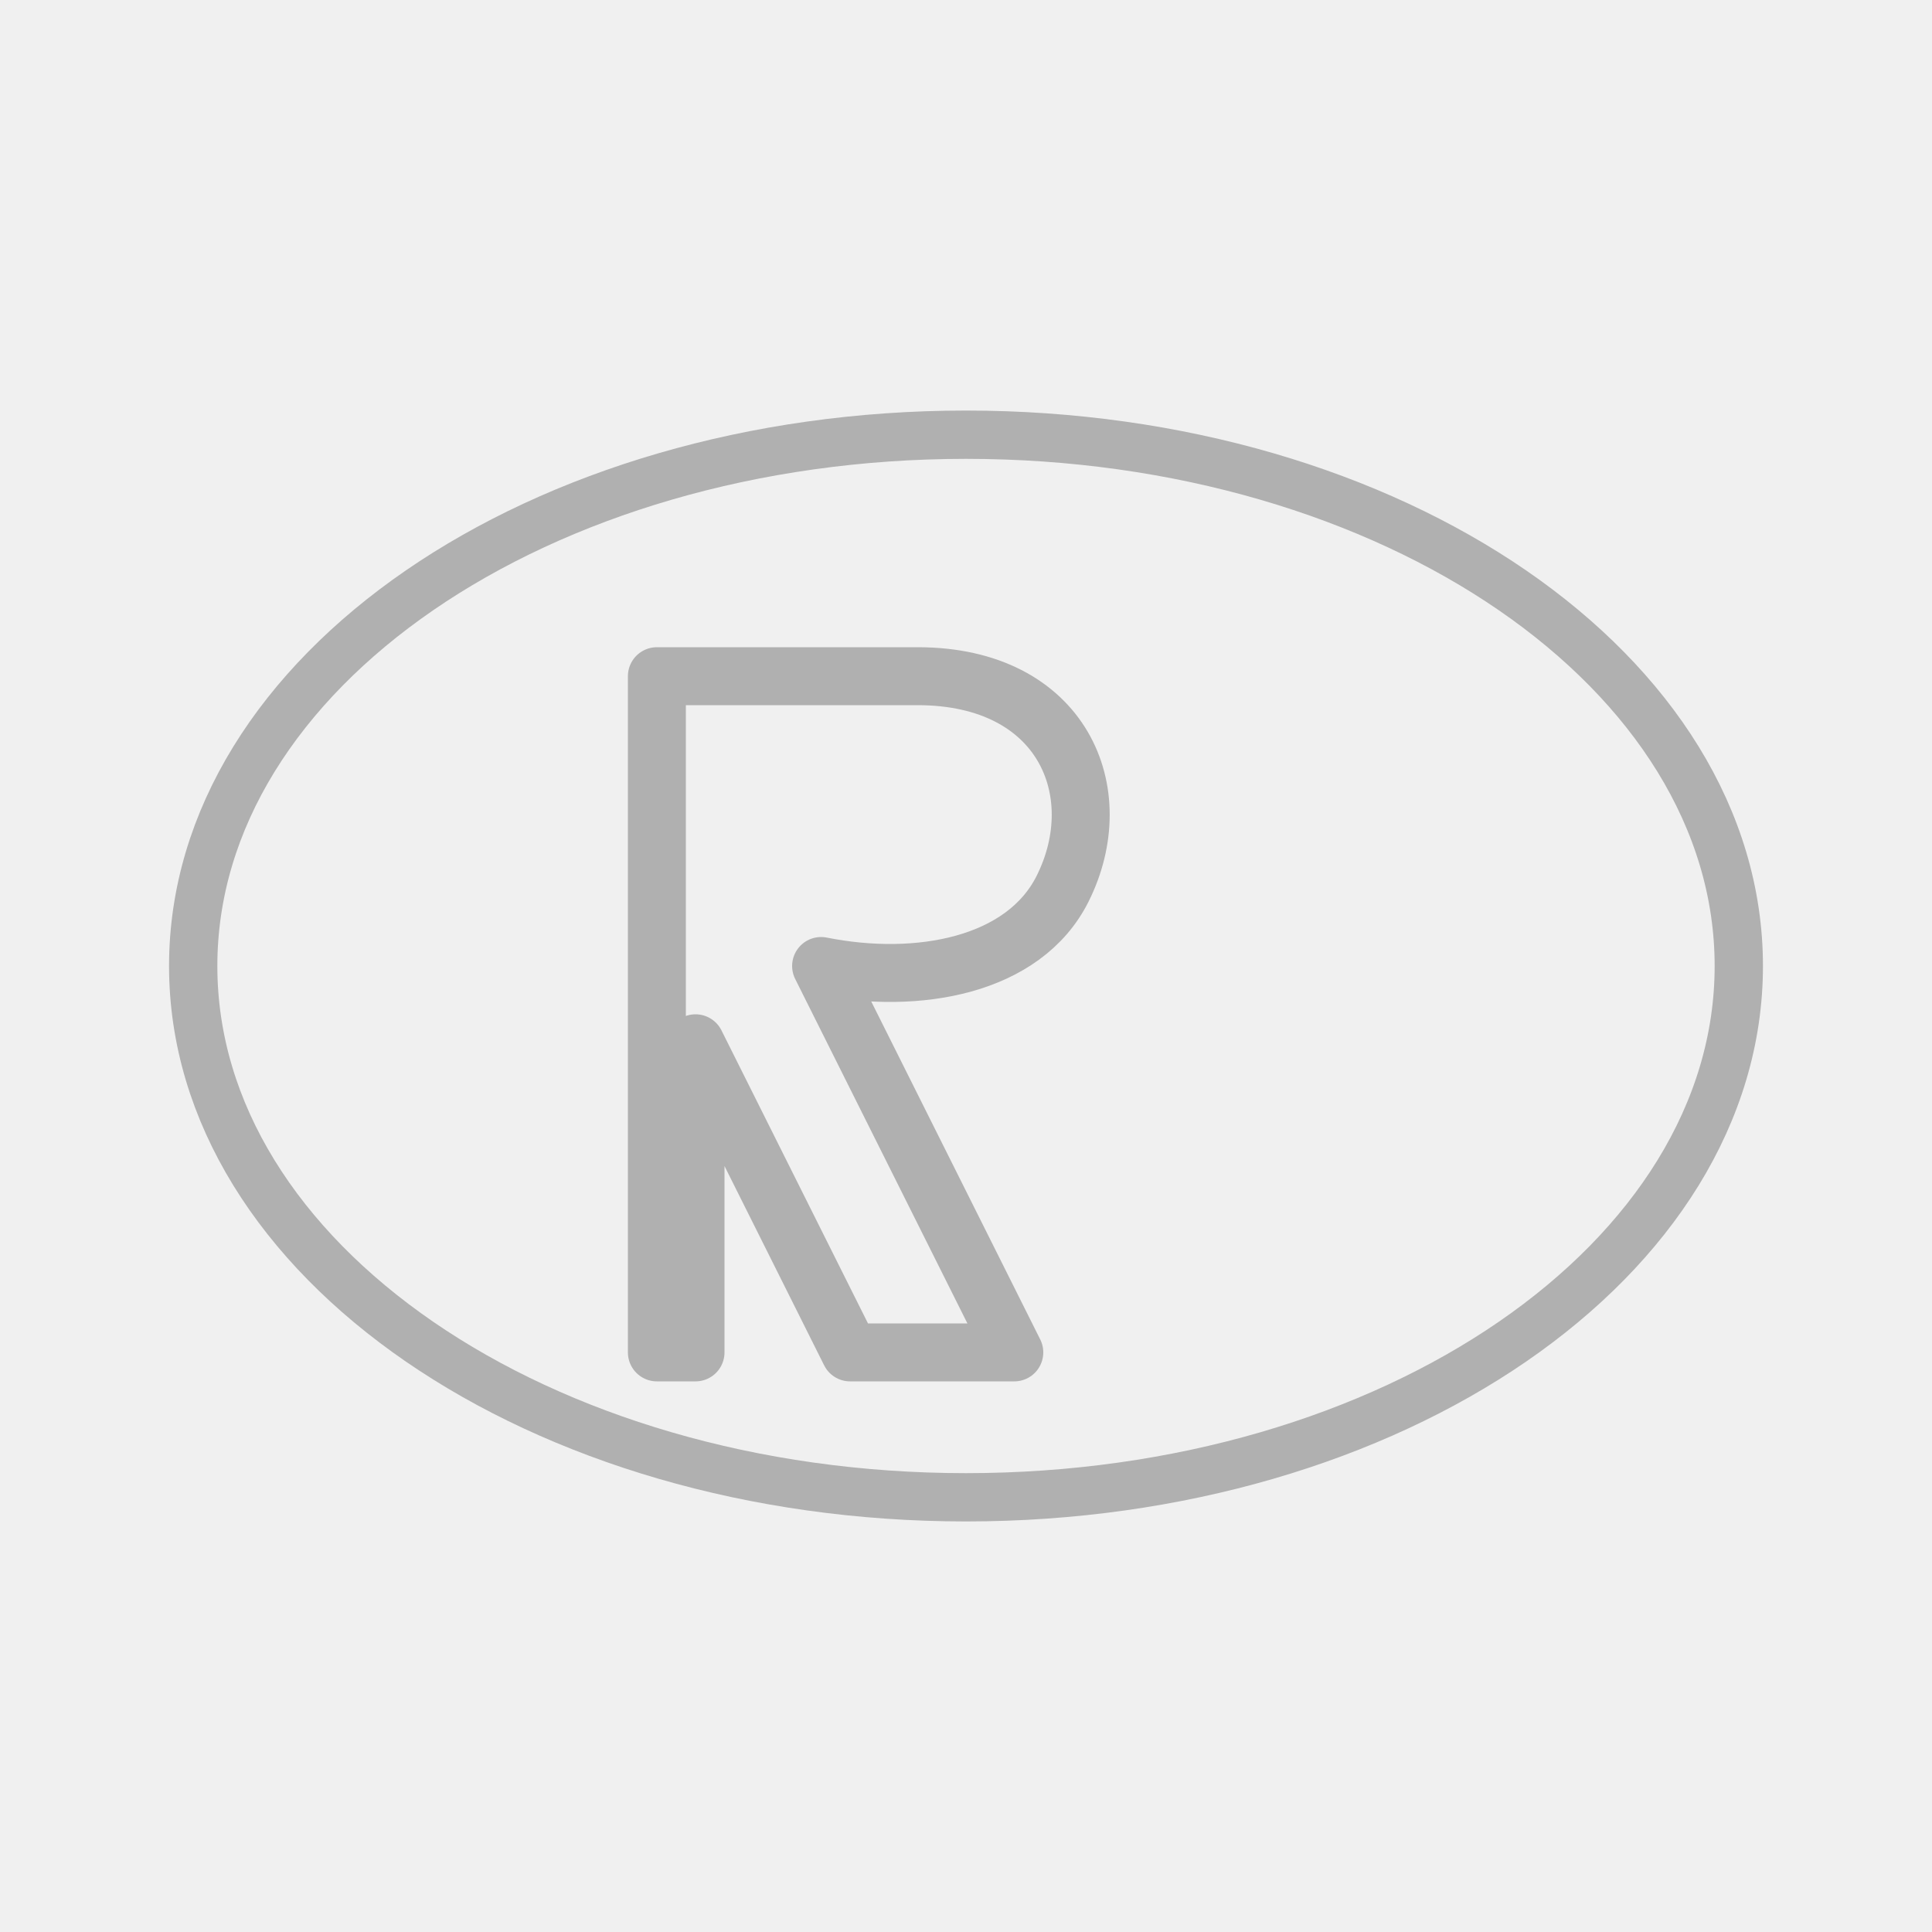
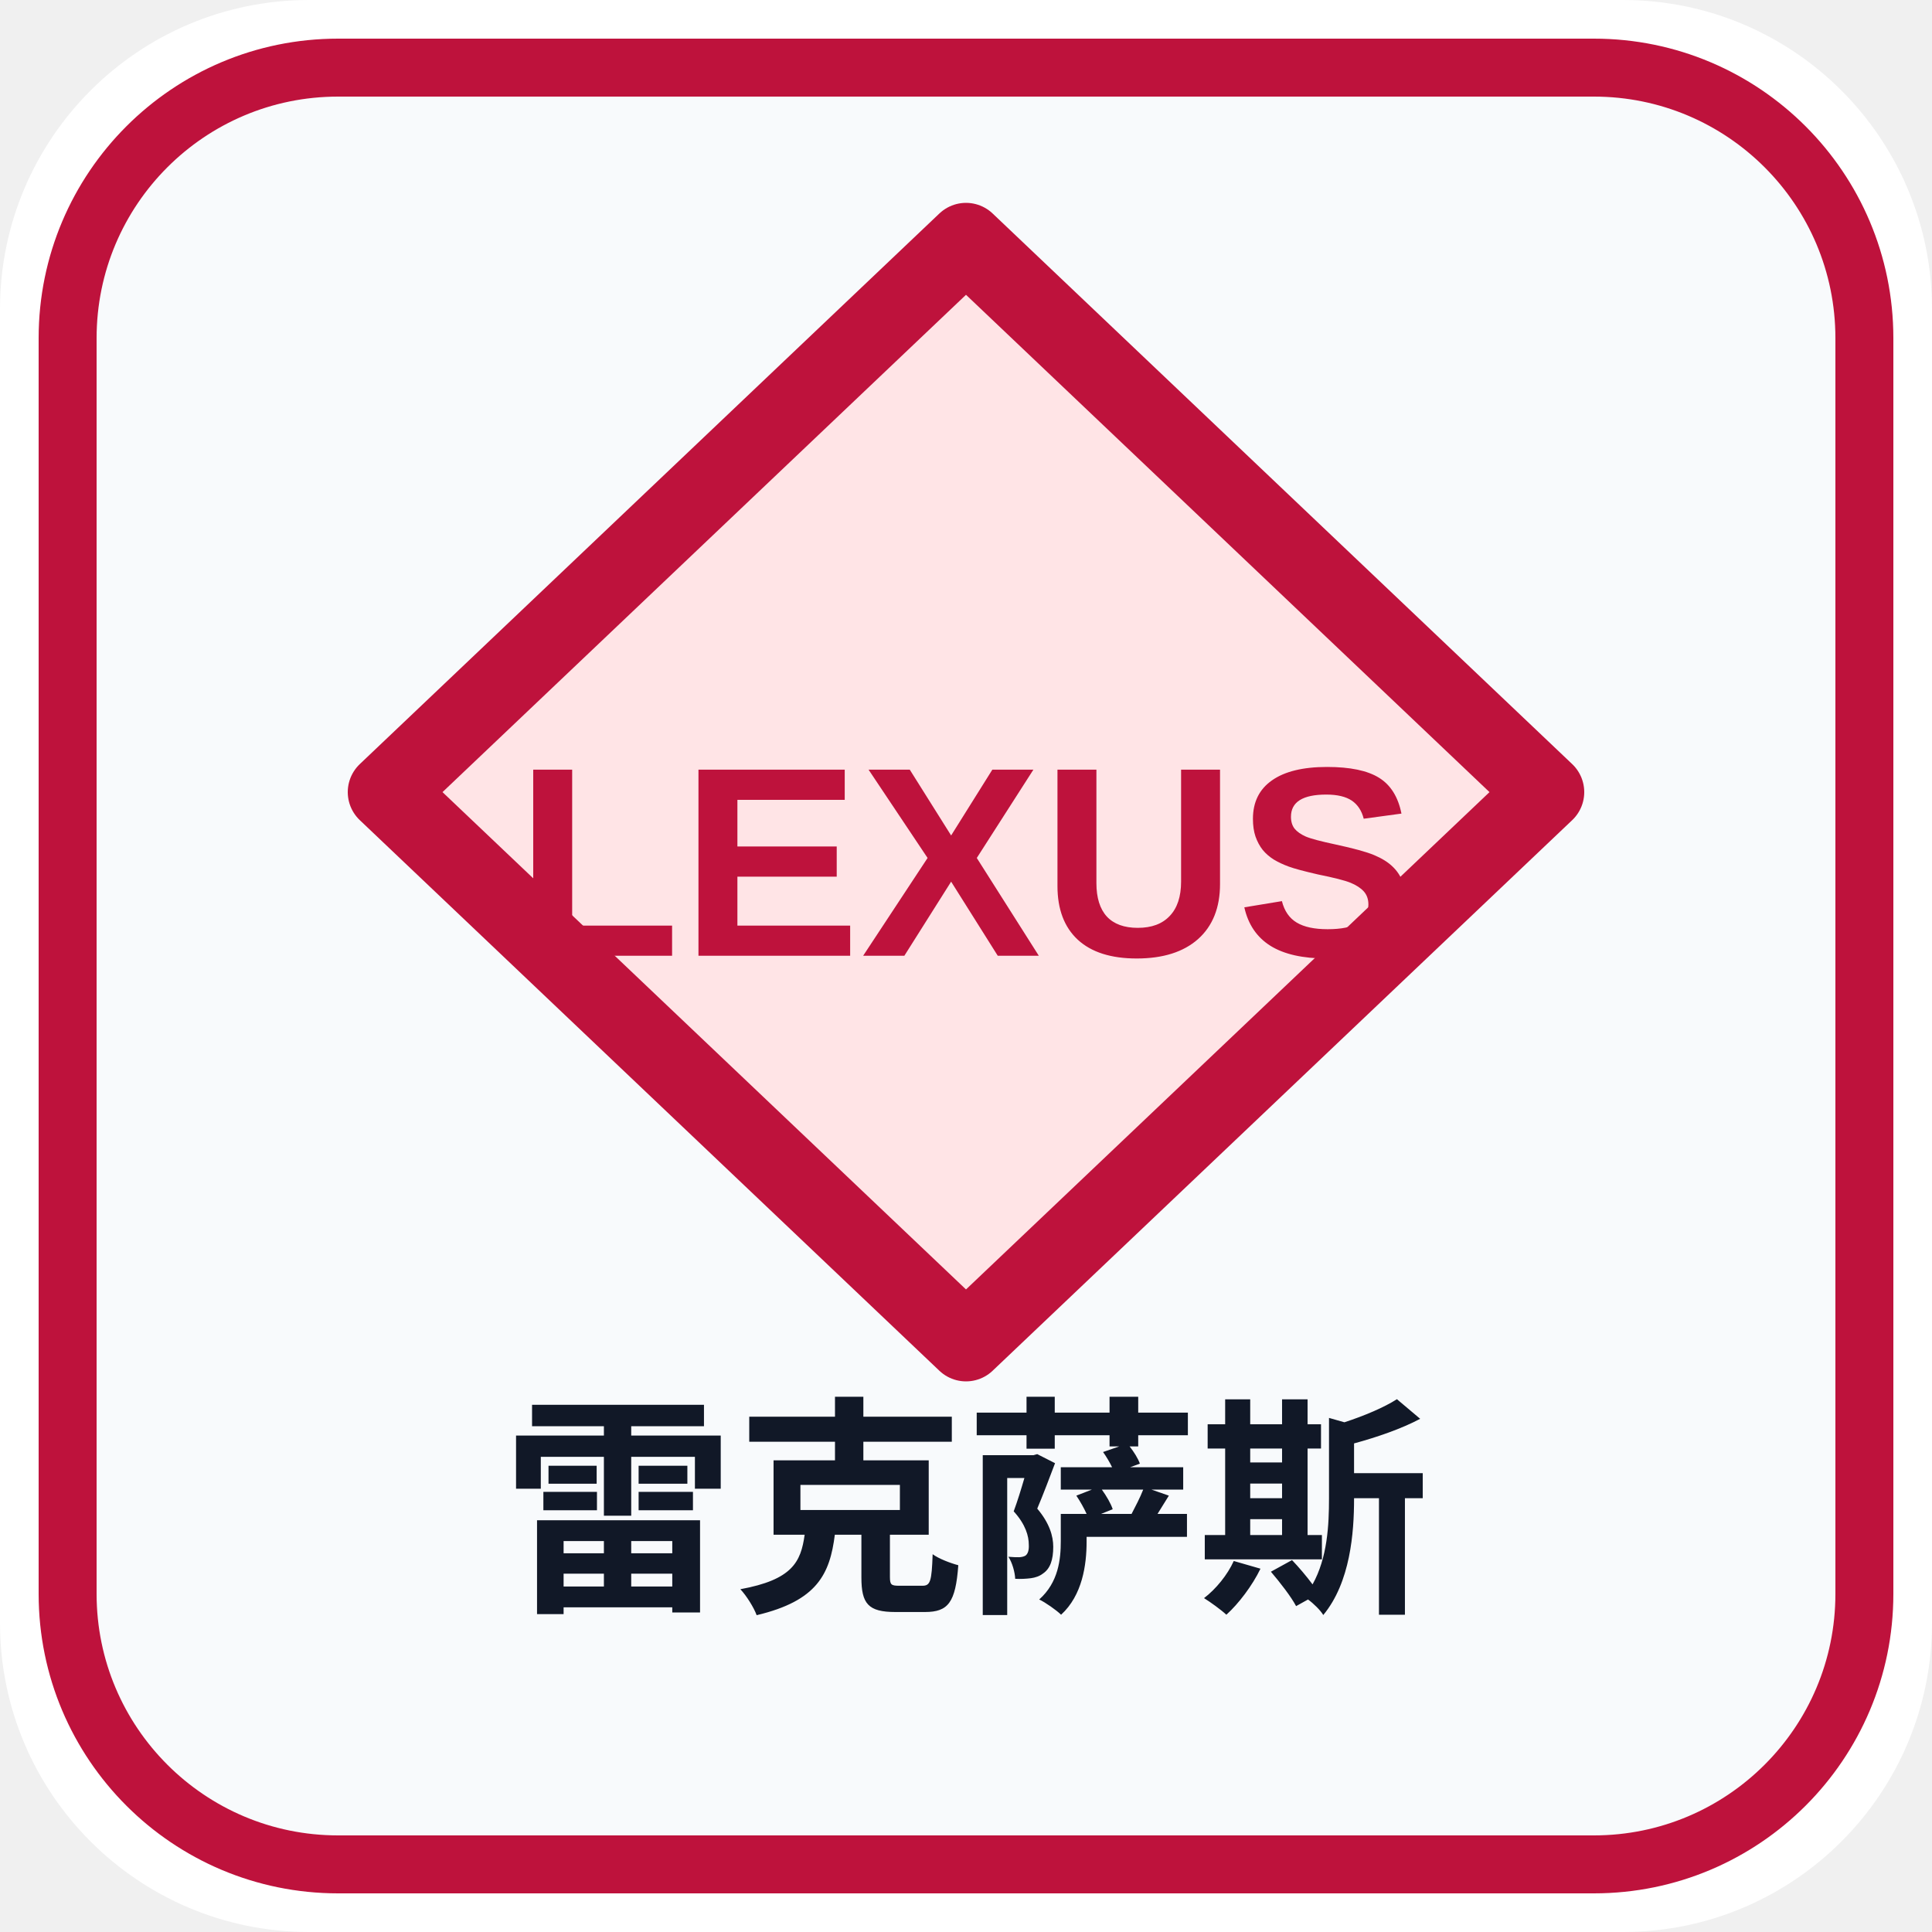
- <svg xmlns="http://www.w3.org/2000/svg" viewBox="0 0 200 200">
-   <ellipse cx="100" cy="100" rx="80" ry="55" fill="none" stroke="#B0B0B0" stroke-width="5" />
-   <path d="M68 140 L68 70 L95 70 C110 70 115 82 110 92 C106 100 95 102 85 100 L105 140 L88 140 L72 108 L72 140 Z" fill="none" stroke="#B0B0B0" stroke-width="6" stroke-linejoin="round" />
+ <svg xmlns="http://www.w3.org/2000/svg" viewBox="0 0 200 200" role="img" aria-label="雷克萨斯 Lexus">
+   <rect width="200" height="200" rx="32" fill="white" />
+   <rect x="7" y="7" width="186" height="186" rx="28" fill="#F8FAFC" stroke="#BE123C" stroke-width="6" />
+   <path d="M100 25 L160 82 L100 139 L40 82 Z" fill="#FFE4E6" stroke="#BE123C" stroke-width="8" stroke-linejoin="round" />
+   <text x="100" y="91" text-anchor="middle" dominant-baseline="middle" font-family="Arial, Helvetica, sans-serif" font-size="28" font-weight="900" fill="#BE123C">LEXUS</text>
+   <text x="100" y="165" text-anchor="middle" font-family="Arial, sans-serif" font-size="24" font-weight="800" fill="#111827">雷克萨斯</text>
</svg>
